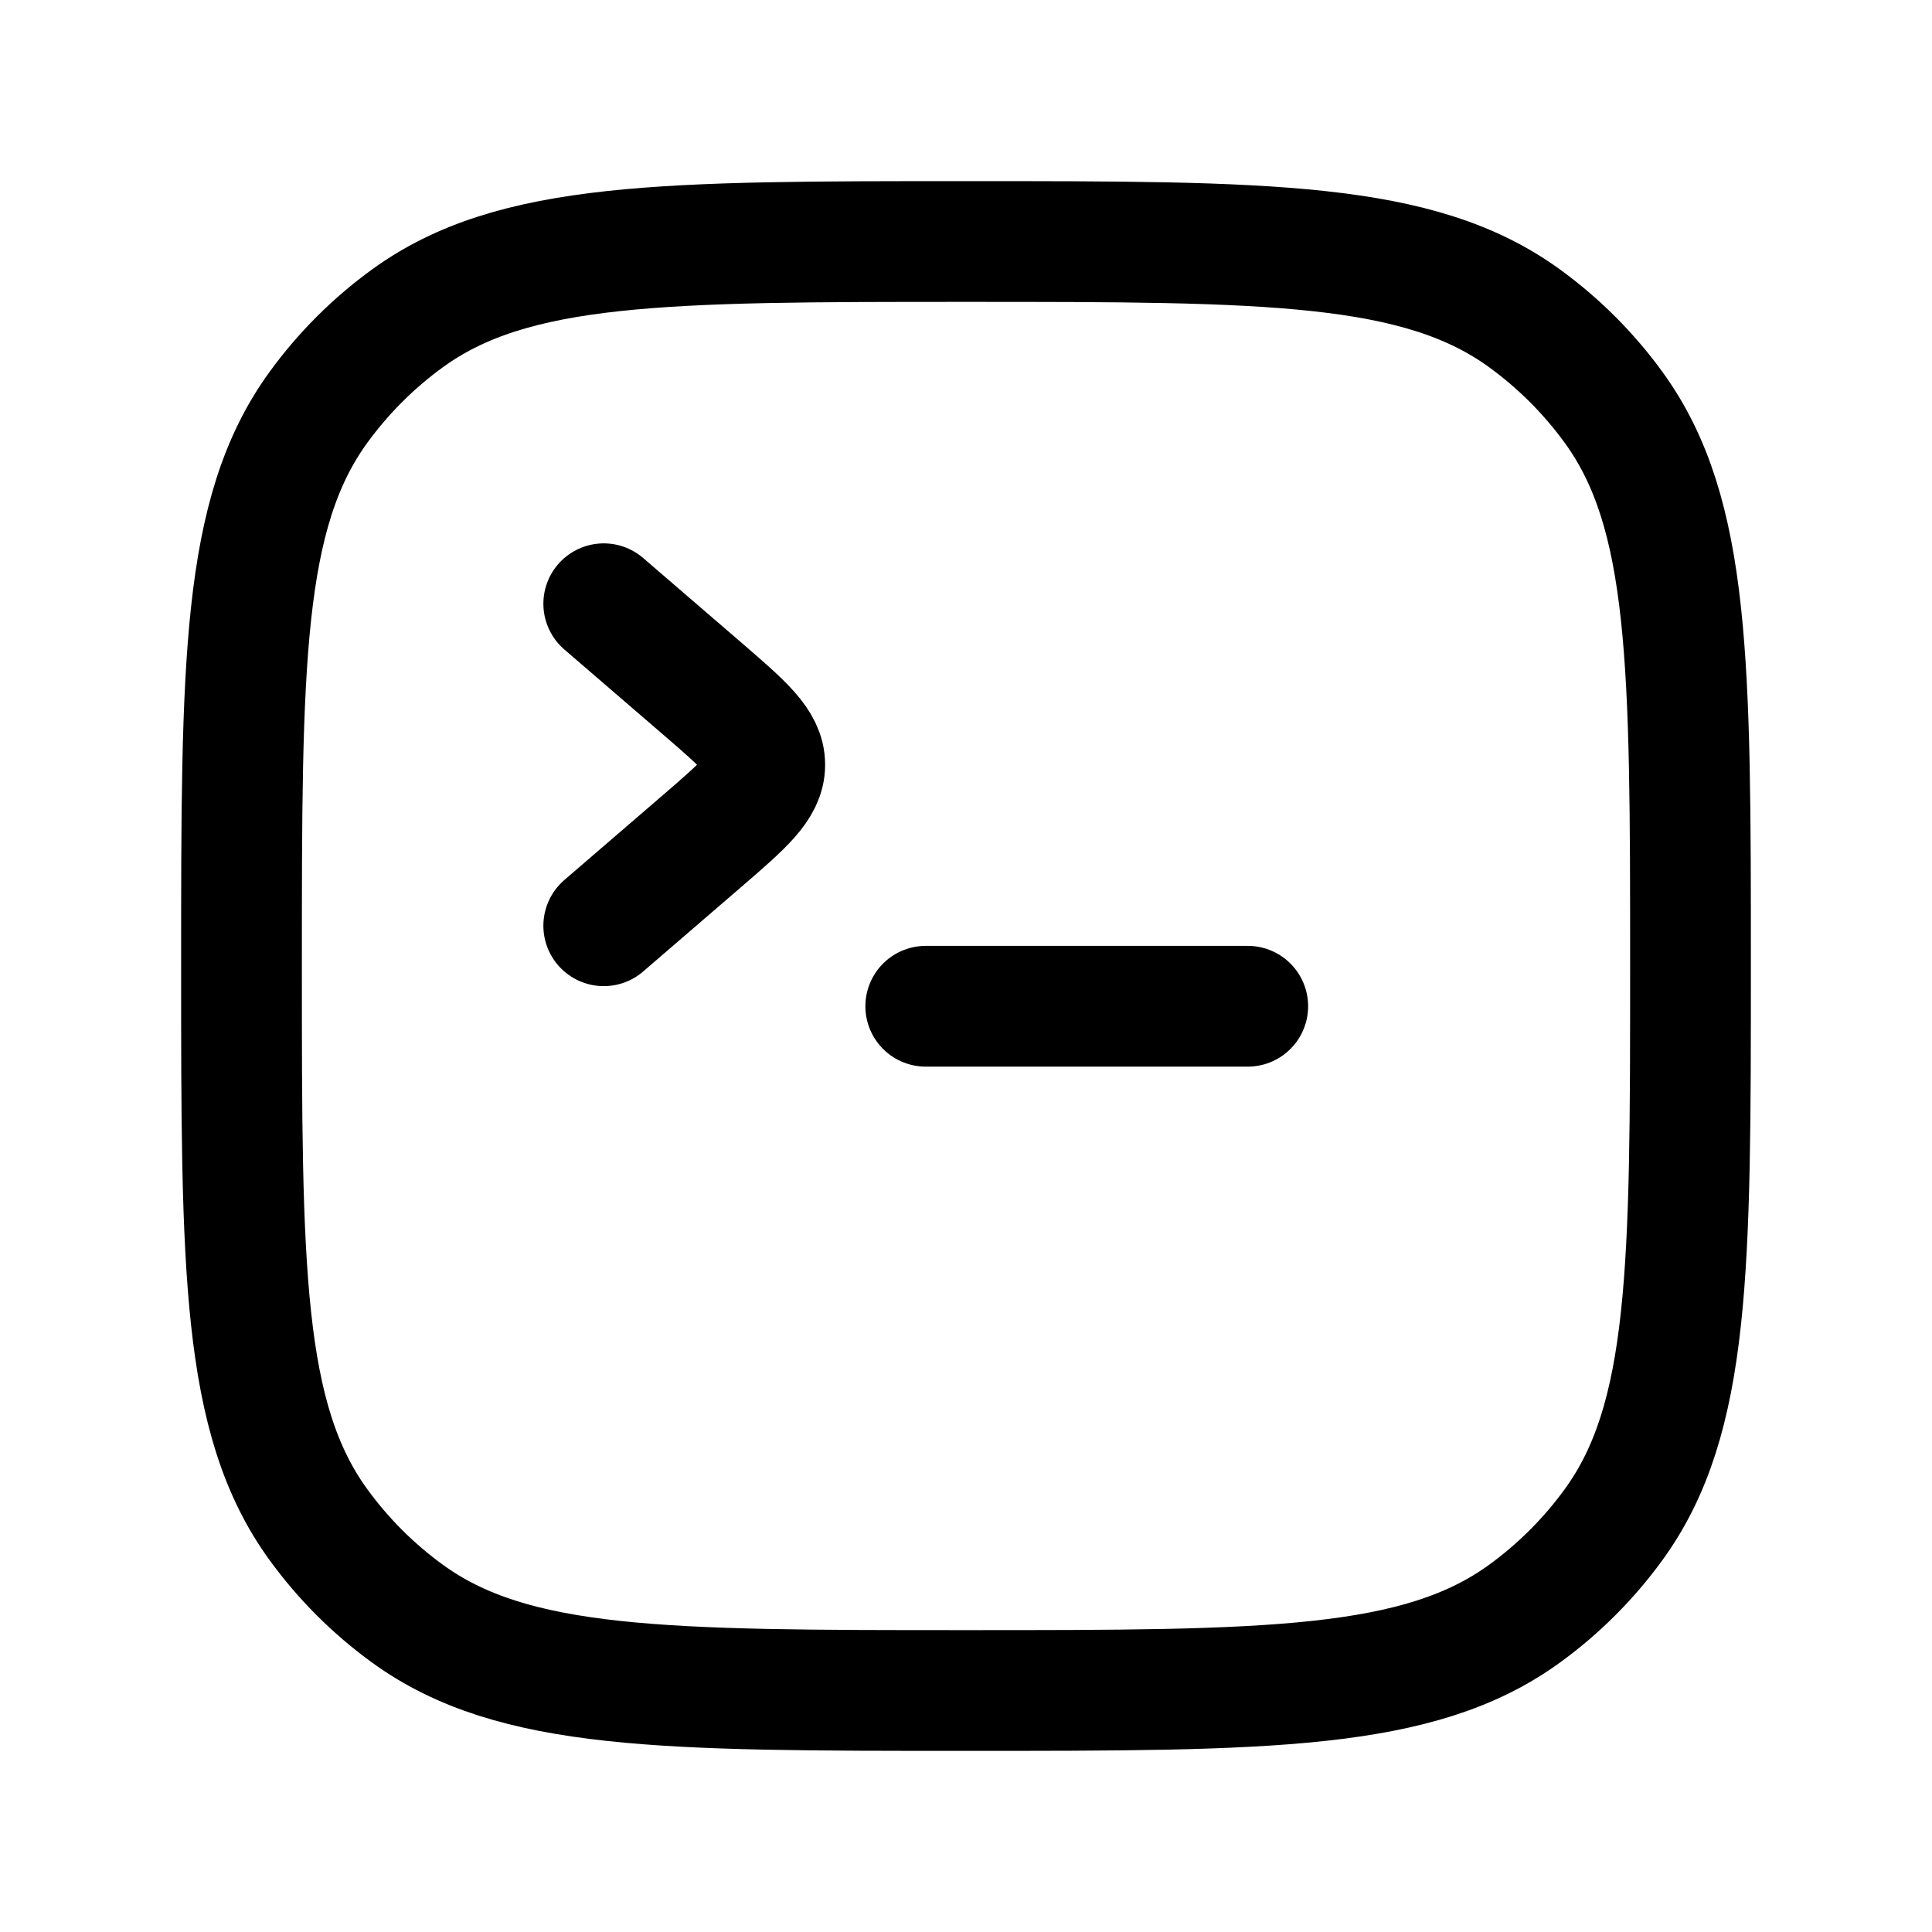
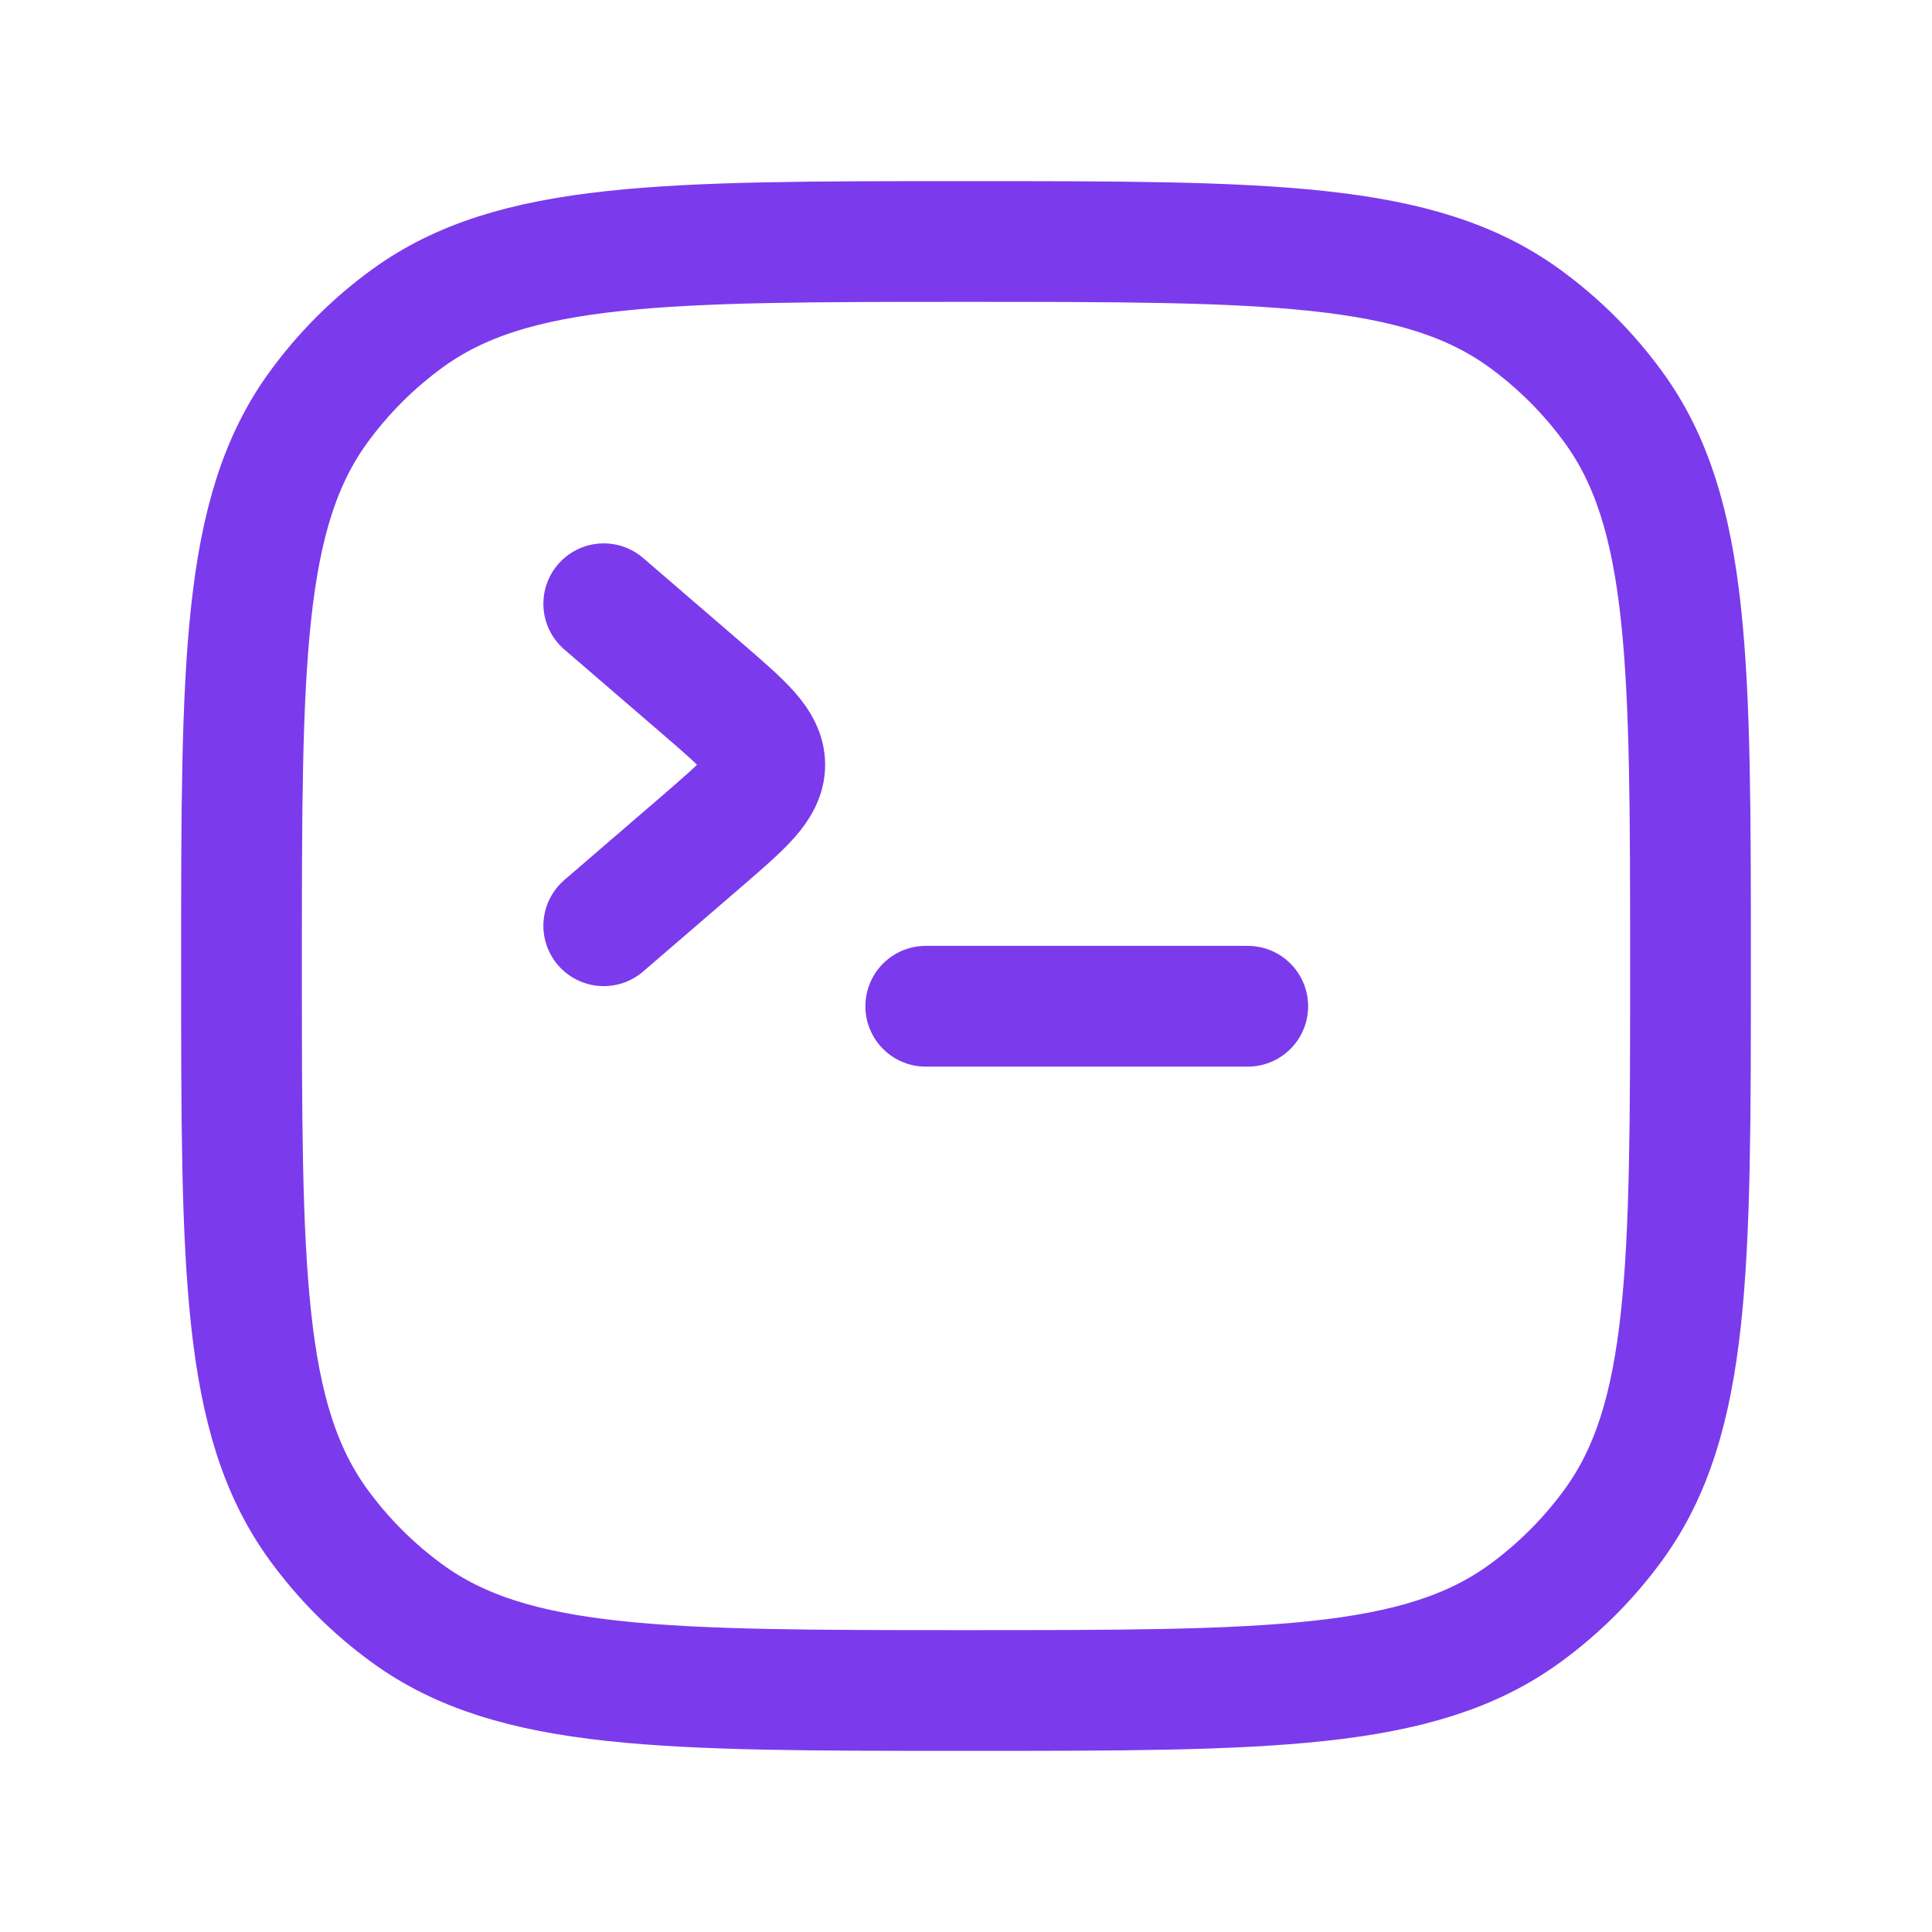
- <svg xmlns="http://www.w3.org/2000/svg" viewBox="0 0 24 24" fill="none" color="#000">
+ <svg xmlns="http://www.w3.org/2000/svg" viewBox="0 0 24 24" fill="none" color="#7c3aed">
  <path d="M7.5 7.5L8.727 8.557C9.242 9.002 9.5 9.224 9.5 9.5C9.5 9.776 9.242 9.998 8.727 10.443L7.5 11.5" stroke="currentColor" stroke-linecap="round" stroke-linejoin="round" stroke-width="1.5" />
  <path d="M11.5 12.5H15.5" stroke="currentColor" stroke-linecap="round" stroke-linejoin="round" stroke-width="1.5" />
  <path d="M12 21C15.75 21 17.625 21 18.939 20.045C19.363 19.737 19.737 19.363 20.045 18.939C21 17.625 21 15.75 21 12C21 8.25 21 6.375 20.045 5.061C19.737 4.637 19.363 4.263 18.939 3.955C17.625 3 15.75 3 12 3C8.25 3 6.375 3 5.061 3.955C4.637 4.263 4.263 4.637 3.955 5.061C3 6.375 3 8.25 3 12C3 15.75 3 17.625 3.955 18.939C4.263 19.363 4.637 19.737 5.061 20.045C6.375 21 8.25 21 12 21Z" stroke="currentColor" stroke-linecap="round" stroke-linejoin="round" stroke-width="1.5" />
</svg>
